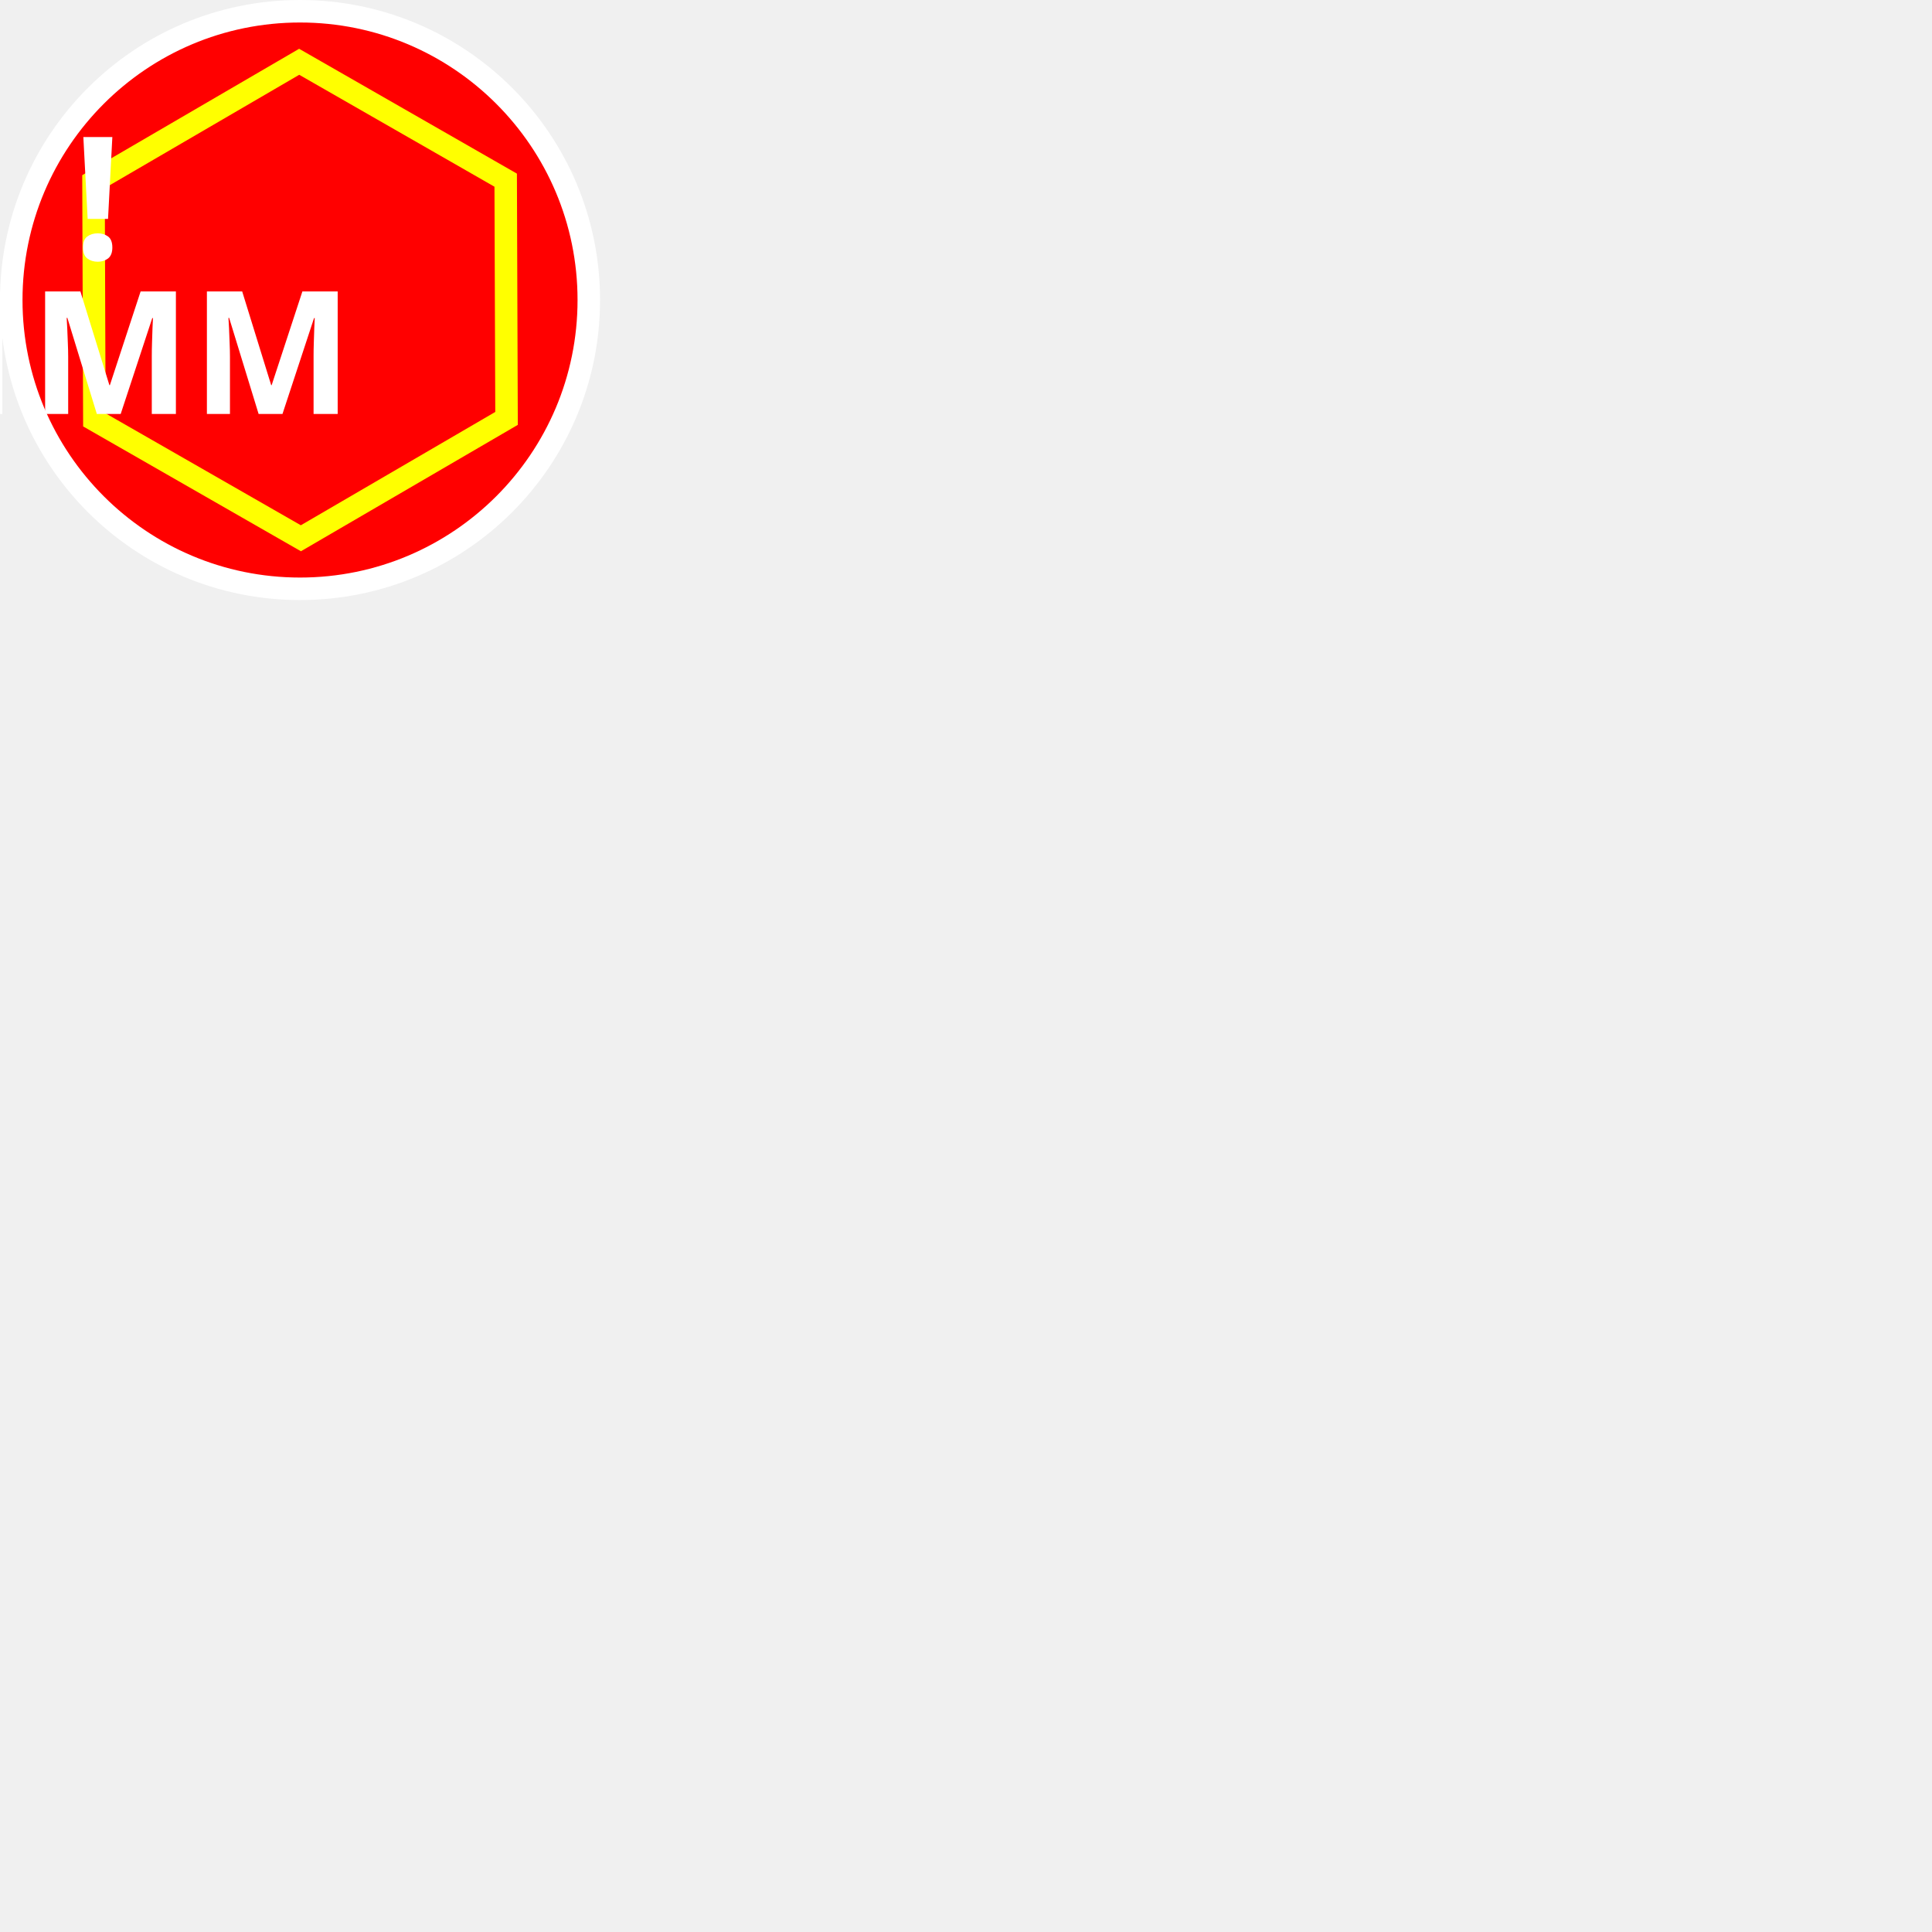
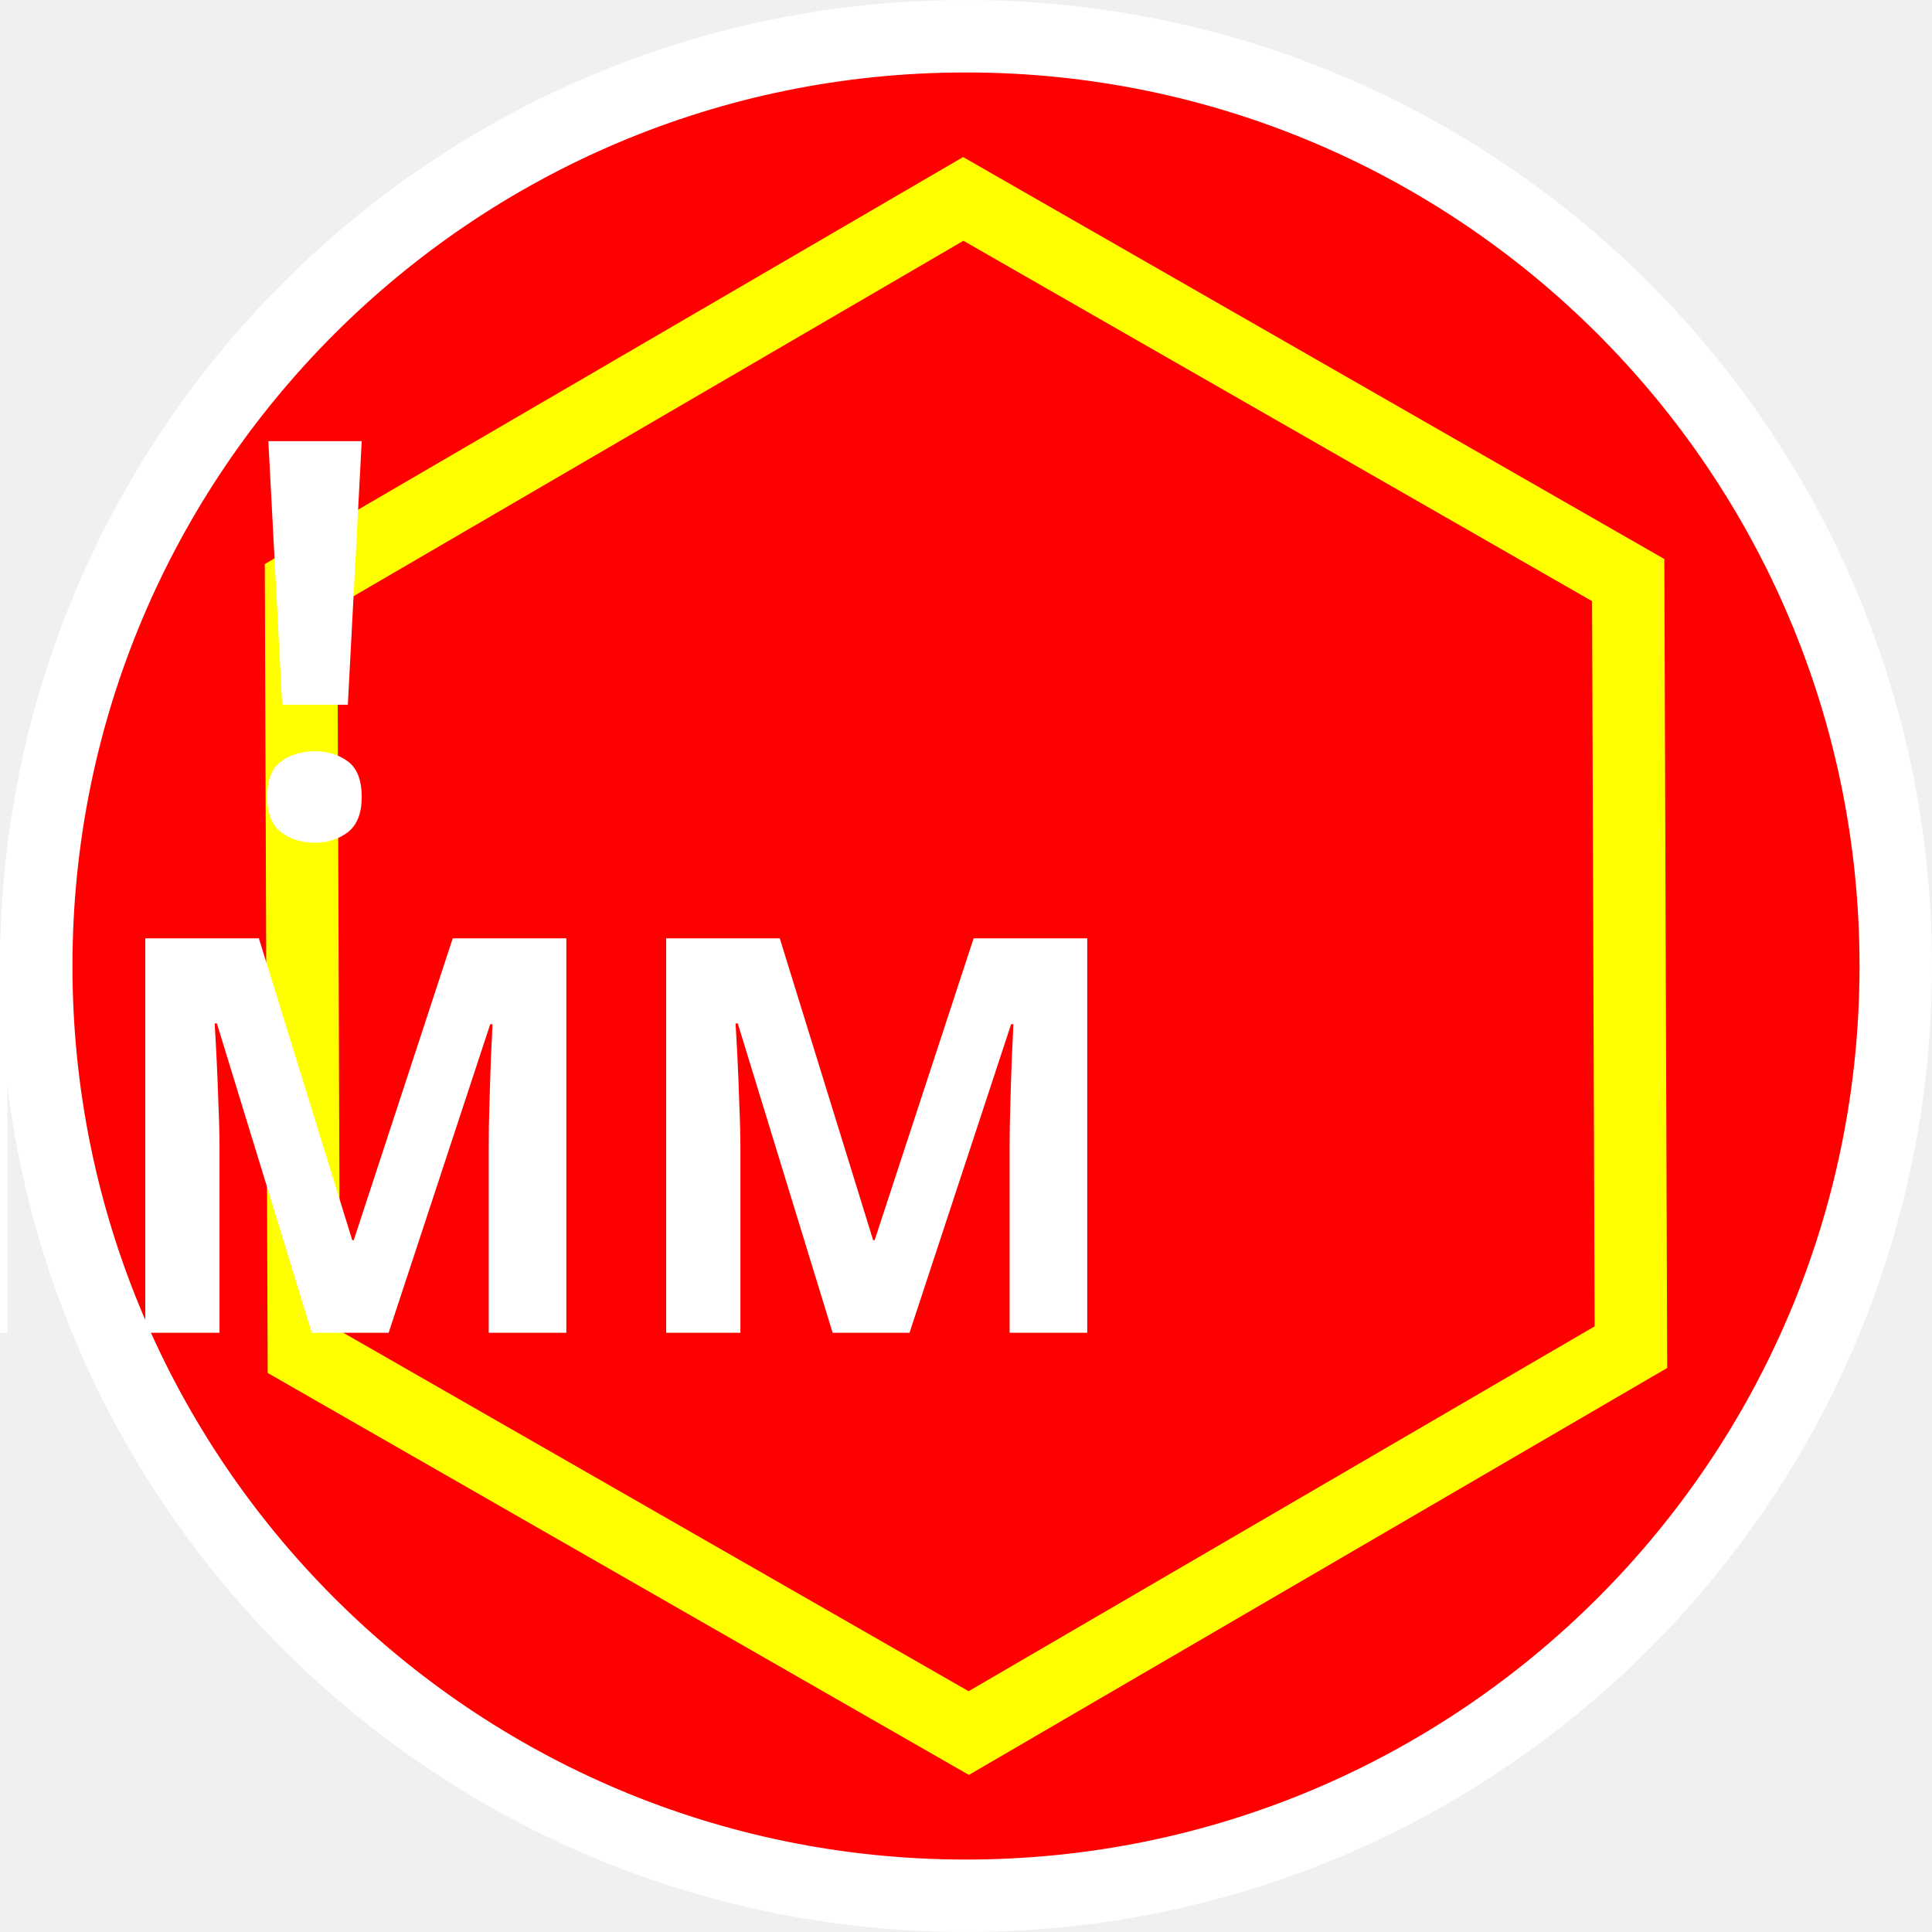
- <svg xmlns="http://www.w3.org/2000/svg" width="80.493mm" height="80.493mm" viewBox="0 0 80.493 80.493" version="1.1" id="svg1">
+ <svg xmlns="http://www.w3.org/2000/svg" width="25mm" height="25mm" viewBox="0 0 25 25" version="1.1" id="svg1">
  <defs id="defs1" />
  <g id="layer1" transform="translate(-62.81858,-114.4994)">
    <g id="g1" transform="matrix(0.3105126,0,0,0.3105126,43.3156,78.94883)" style="stroke-width:1.006">
      <circle style="fill:#ff0000;stroke:#ffffff;stroke-width:3.019;stroke-dasharray:none;stroke-opacity:1" id="path1" cx="103.065" cy="154.746" r="38.746" />
      <path style="fill:none;stroke:#ffff00;stroke-width:3.878;stroke-dasharray:none" id="path2" d="M 45.372,117.356 4.433,120.152 -18.459,86.095 -0.41,49.243 40.53,46.447 63.421,80.504 Z" transform="matrix(0.6975845,-0.3451386,0.3447468,0.6983772,58.66521,104.3304)" />
      <text xml:space="preserve" style="font-style:normal;font-variant:normal;font-weight:bold;font-stretch:normal;font-size:23.02px;line-height:0.9;font-family:'JetBrains Mono';-inkscape-font-specification:'JetBrains Mono, Bold';font-variant-ligatures:normal;font-variant-caps:normal;font-variant-numeric:normal;font-variant-east-asian:normal;text-align:center;text-anchor:middle;fill:#ffffff;fill-opacity:1;stroke:none;stroke-width:3.019;stroke-dasharray:none" x="102.858" y="149.309" id="text2">
        <tspan id="tspan2" style="font-style:normal;font-variant:normal;font-weight:bold;font-stretch:normal;font-size:23.02px;line-height:0.9;font-family:'JetBrains Mono';-inkscape-font-specification:'JetBrains Mono, Bold';font-variant-ligatures:normal;font-variant-caps:normal;font-variant-numeric:normal;font-variant-east-asian:normal;text-align:center;text-anchor:middle;fill:#ffffff;fill-opacity:1;stroke:none;stroke-width:3.019;stroke-dasharray:none" x="102.858" y="149.309">!</tspan>
        <tspan style="font-style:normal;font-variant:normal;font-weight:bold;font-stretch:normal;font-size:23.02px;line-height:0.9;font-family:'JetBrains Mono';-inkscape-font-specification:'JetBrains Mono, Bold';font-variant-ligatures:normal;font-variant-caps:normal;font-variant-numeric:normal;font-variant-east-asian:normal;text-align:center;text-anchor:middle;fill:#ffffff;fill-opacity:1;stroke:none;stroke-width:3.019;stroke-dasharray:none" x="102.858" y="170.028" id="tspan3">1MM</tspan>
      </text>
    </g>
  </g>
</svg>
